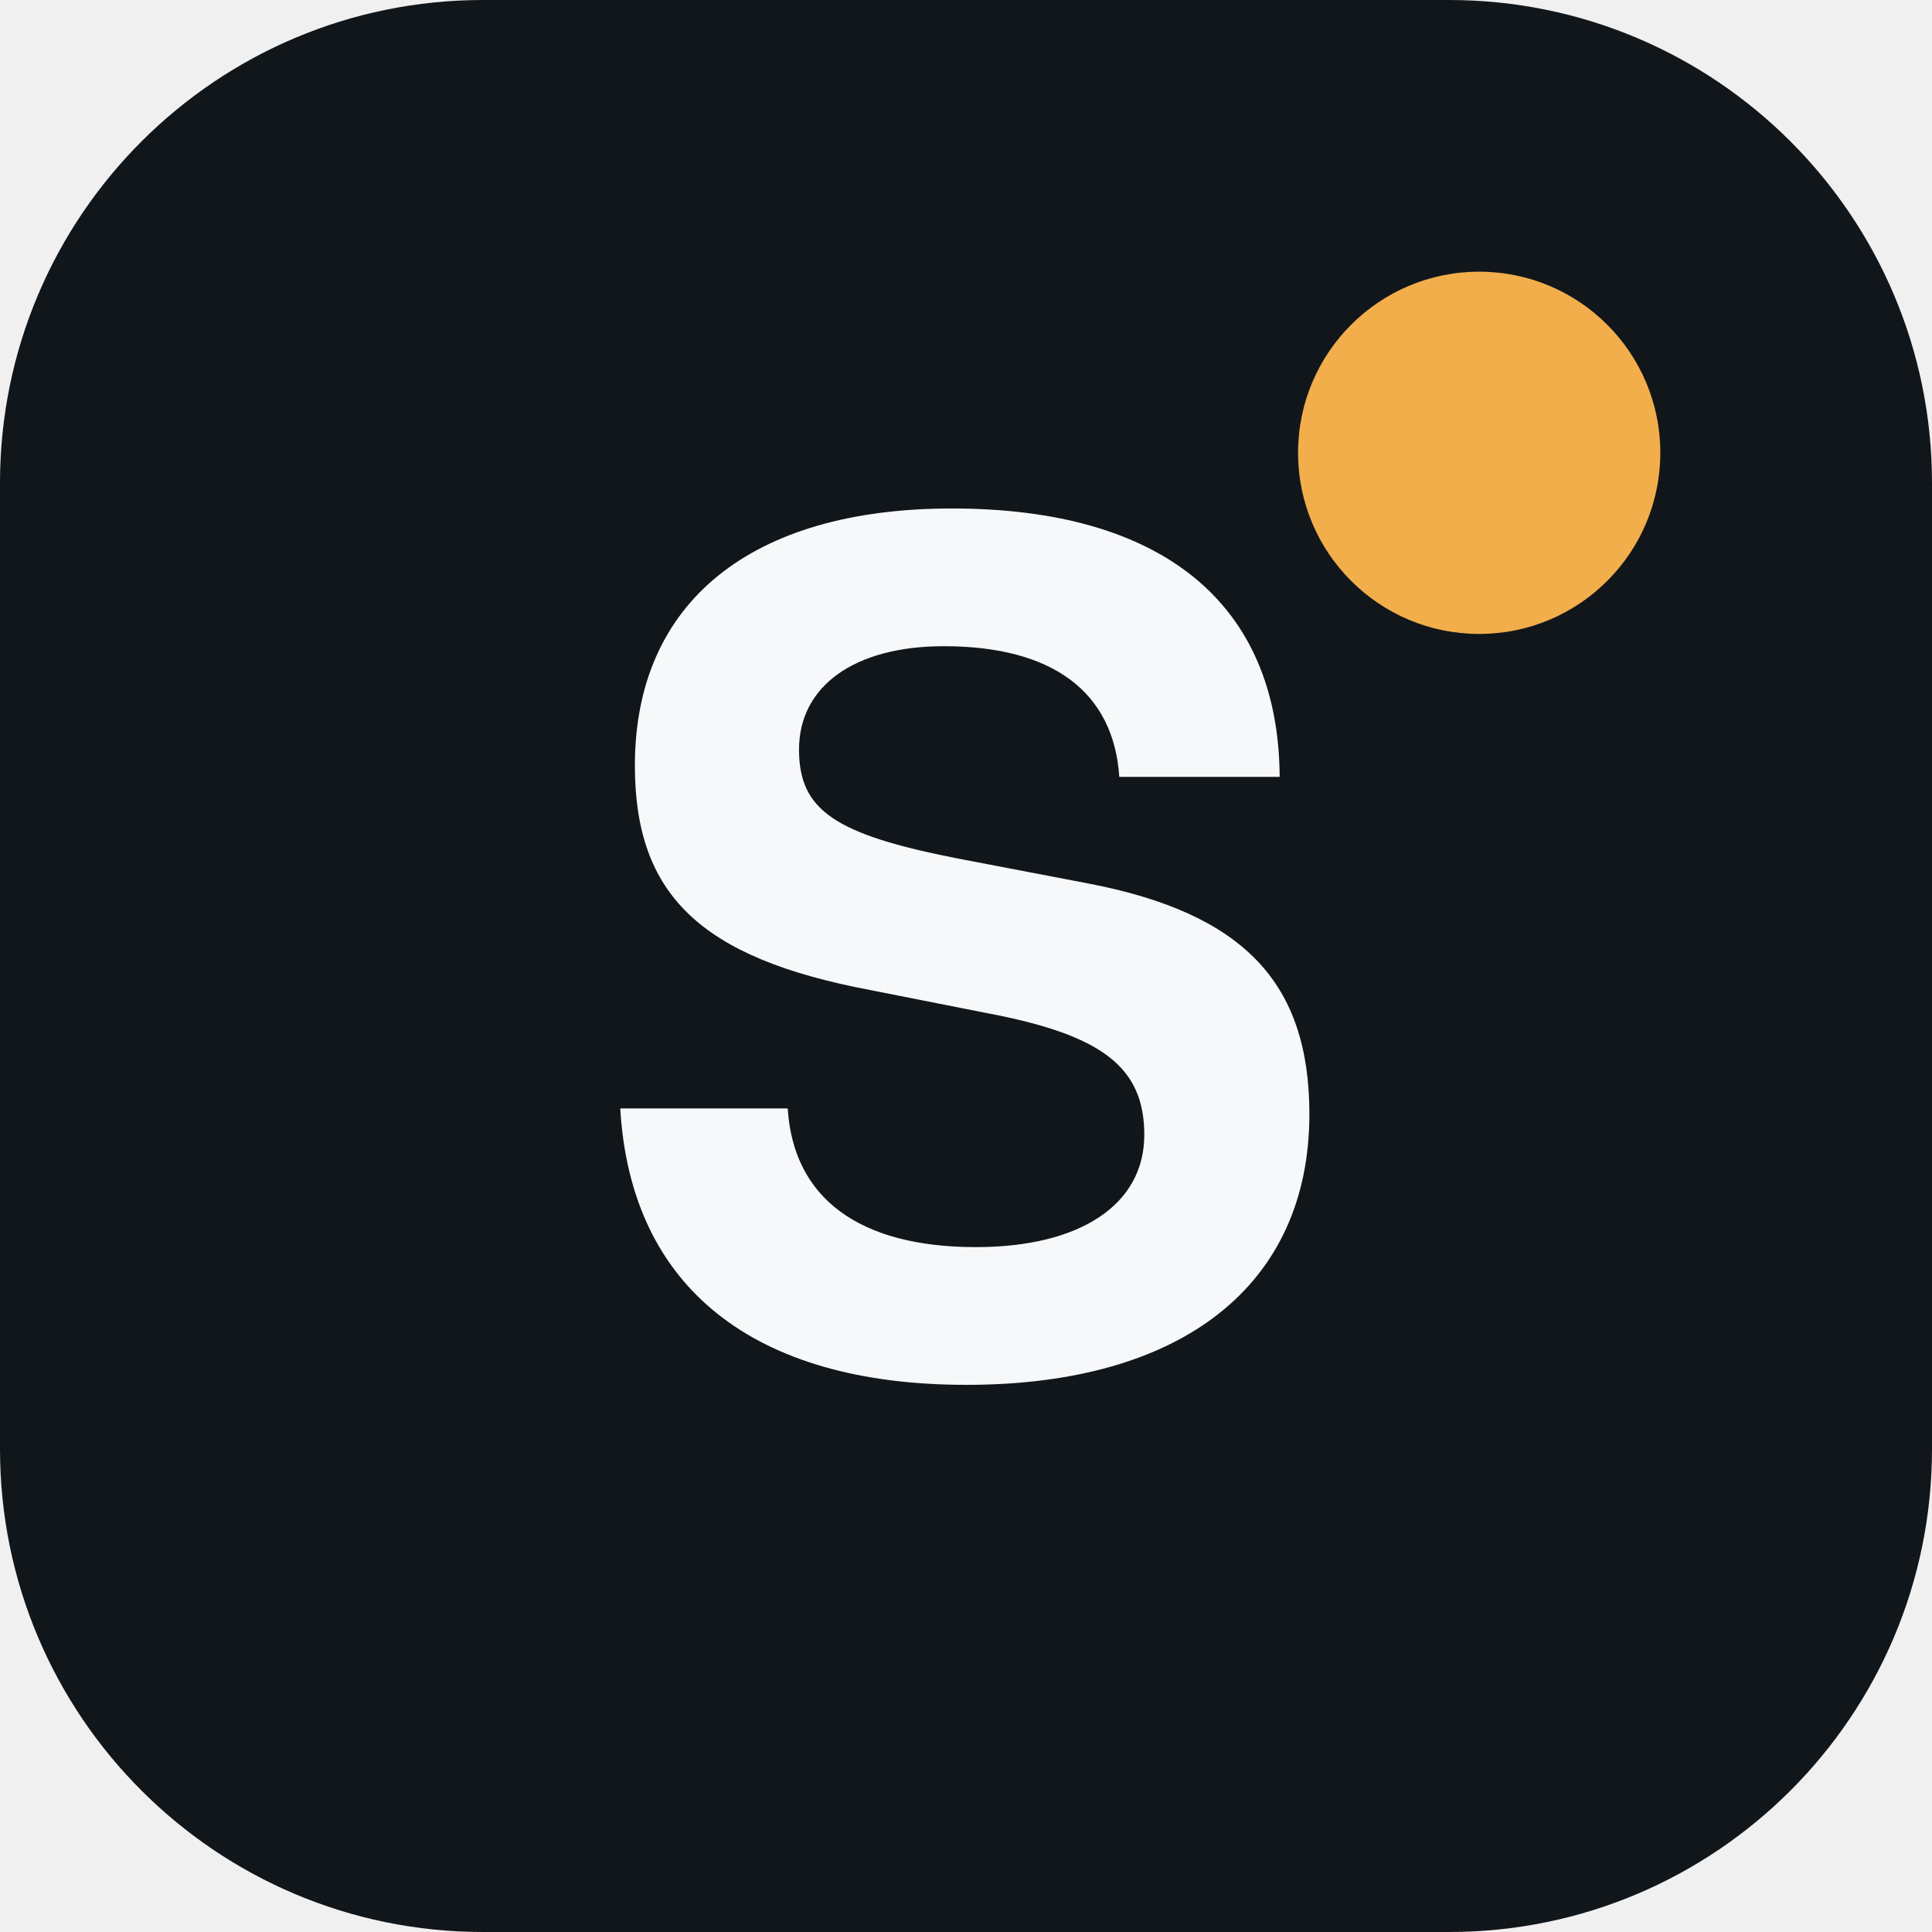
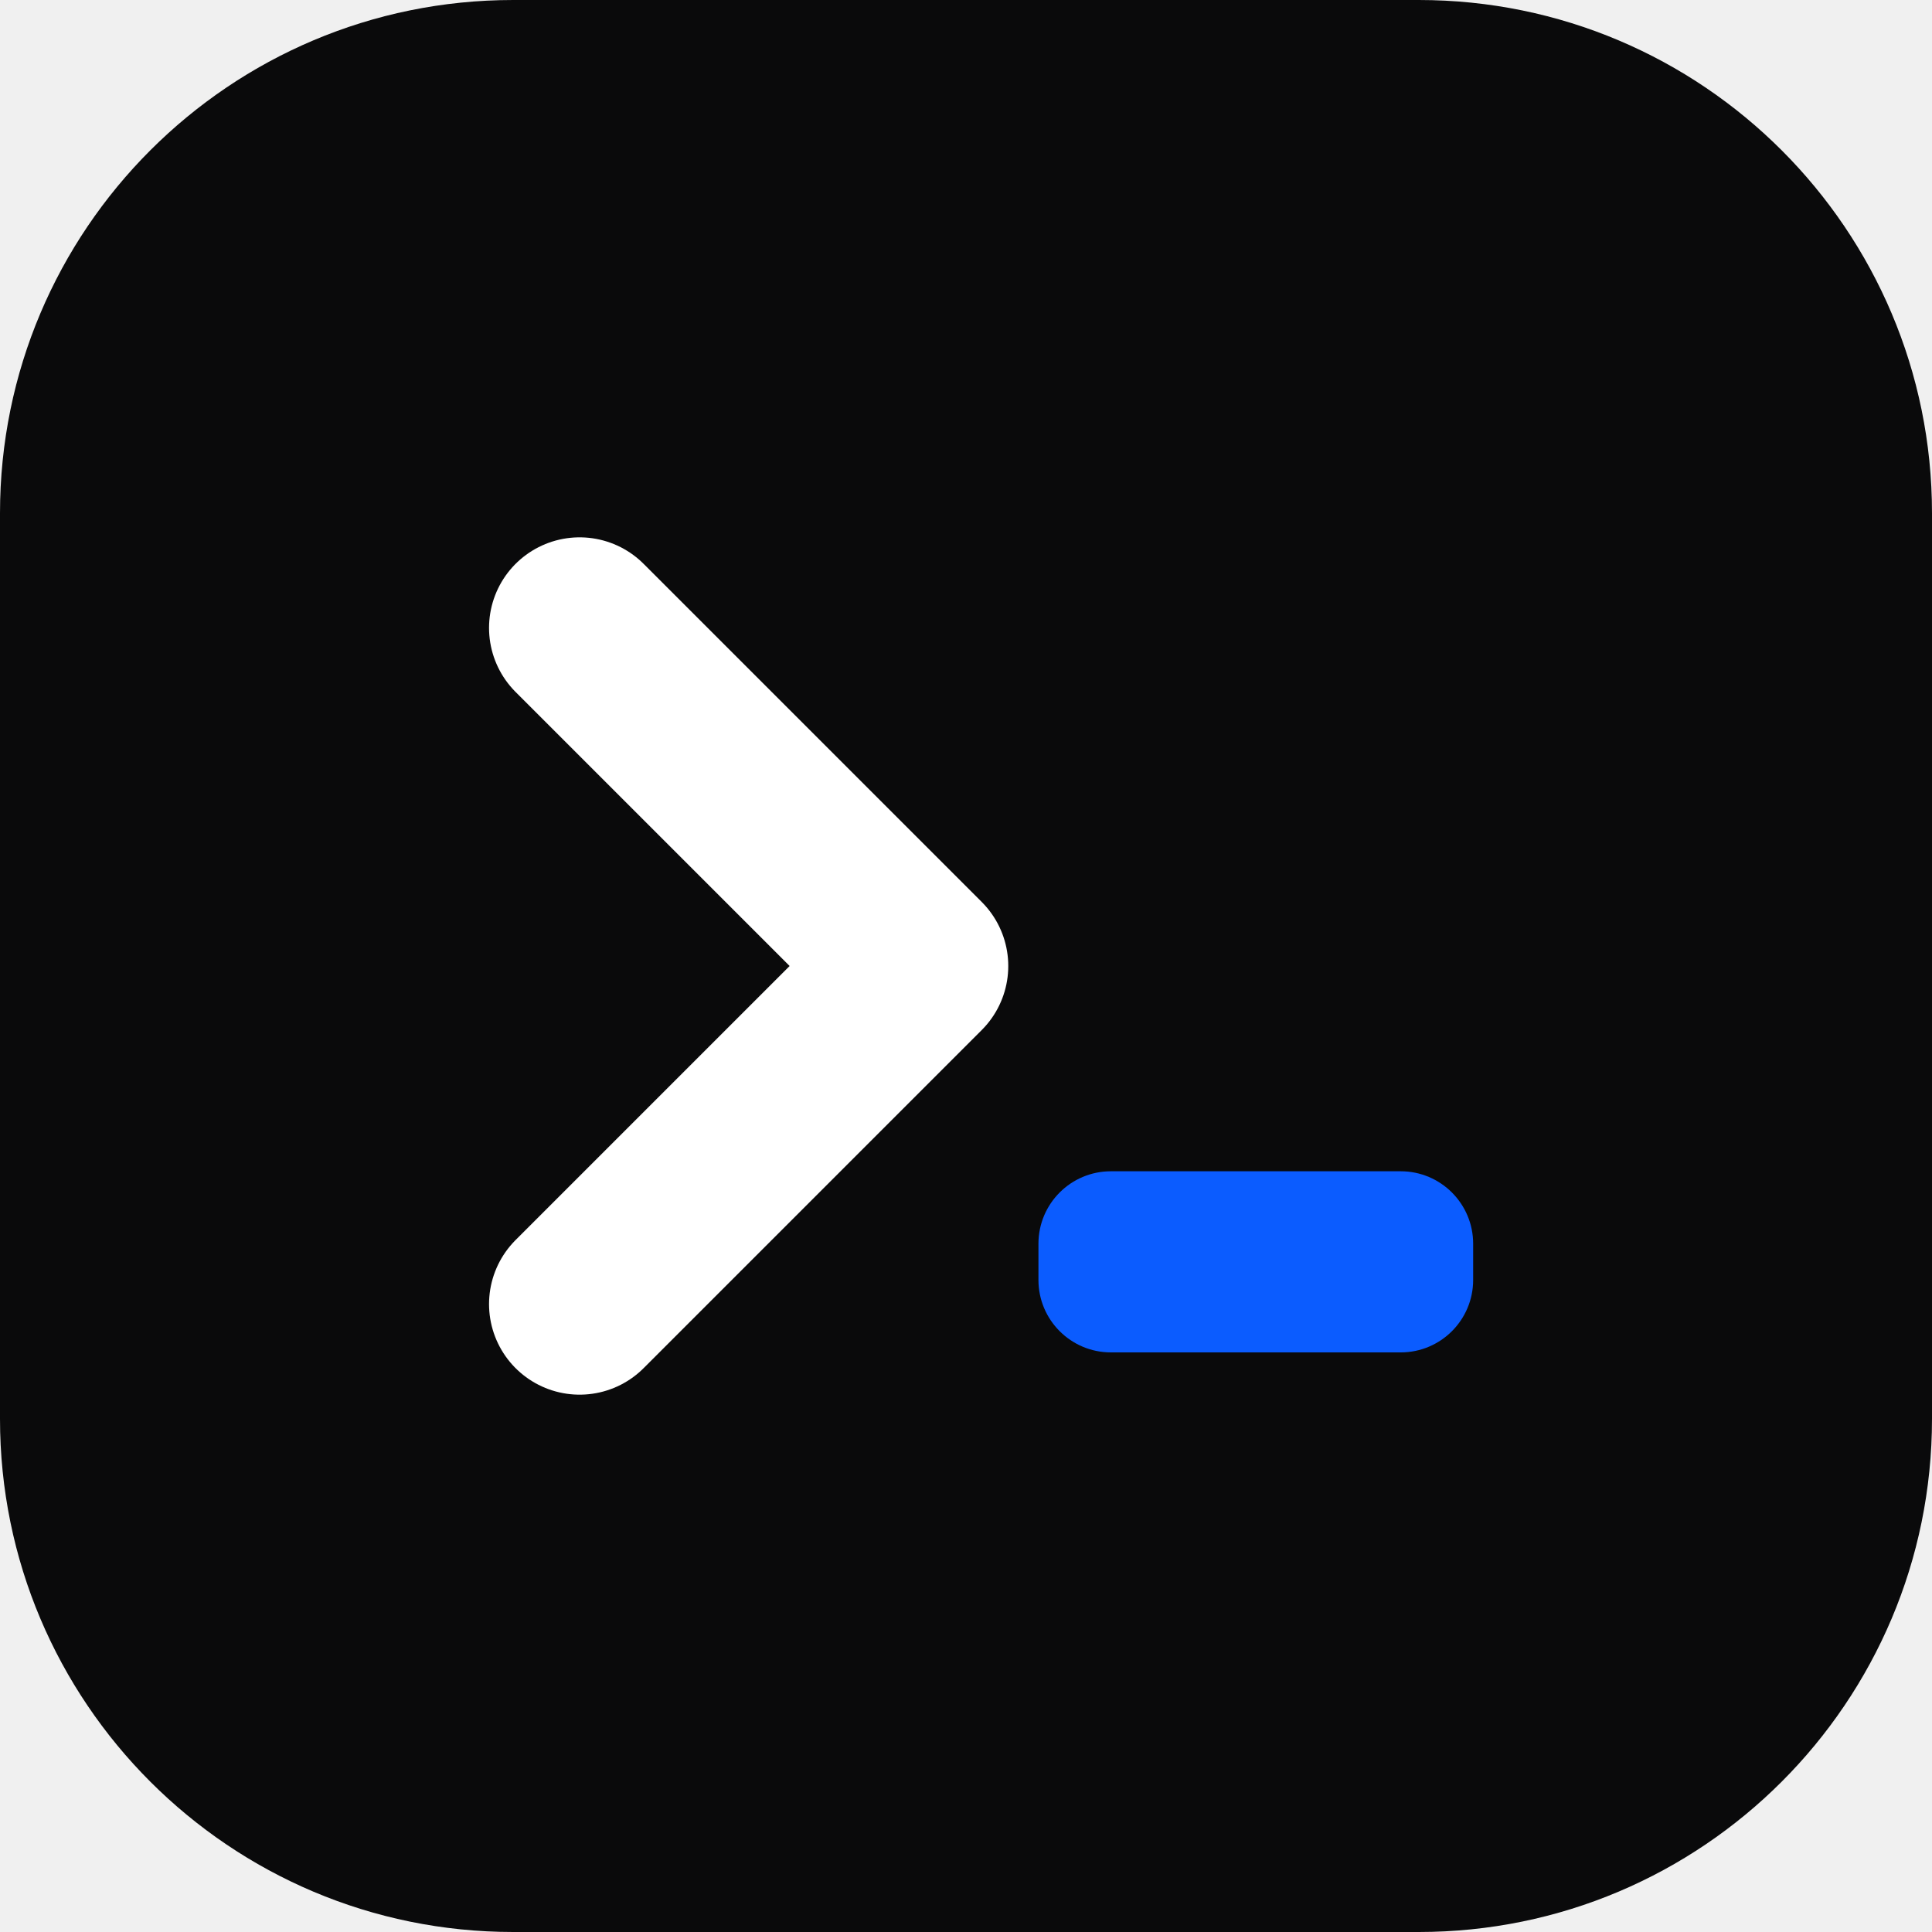
- <svg xmlns="http://www.w3.org/2000/svg" viewBox="0 0 64 64" role="img" aria-label="Startline Labs">
-   <rect width="64" height="64" rx="16" fill="#11161B" />
-   <text x="32" y="45" text-anchor="middle" font-family="Helvetica,Arial,sans-serif" font-weight="700" font-size="38" fill="#F7F8F9">S</text>
-   <circle cx="49" cy="15" r="6" fill="#F2AE4B" />
+ <svg xmlns="http://www.w3.org/2000/svg" viewBox="0 0 32 32">
+   <rect width="32" height="32" rx="8.5" fill="#0A0A0B" />
+   <path d="M9.6 10.4 15.2 16l-5.6 5.6" fill="none" stroke="#FFFFFF" stroke-width="3" stroke-linecap="round" stroke-linejoin="round" />
+   <rect x="17.2" y="19.4" width="7.2" height="3" rx="1.2" fill="#0B5CFF" />
</svg>
